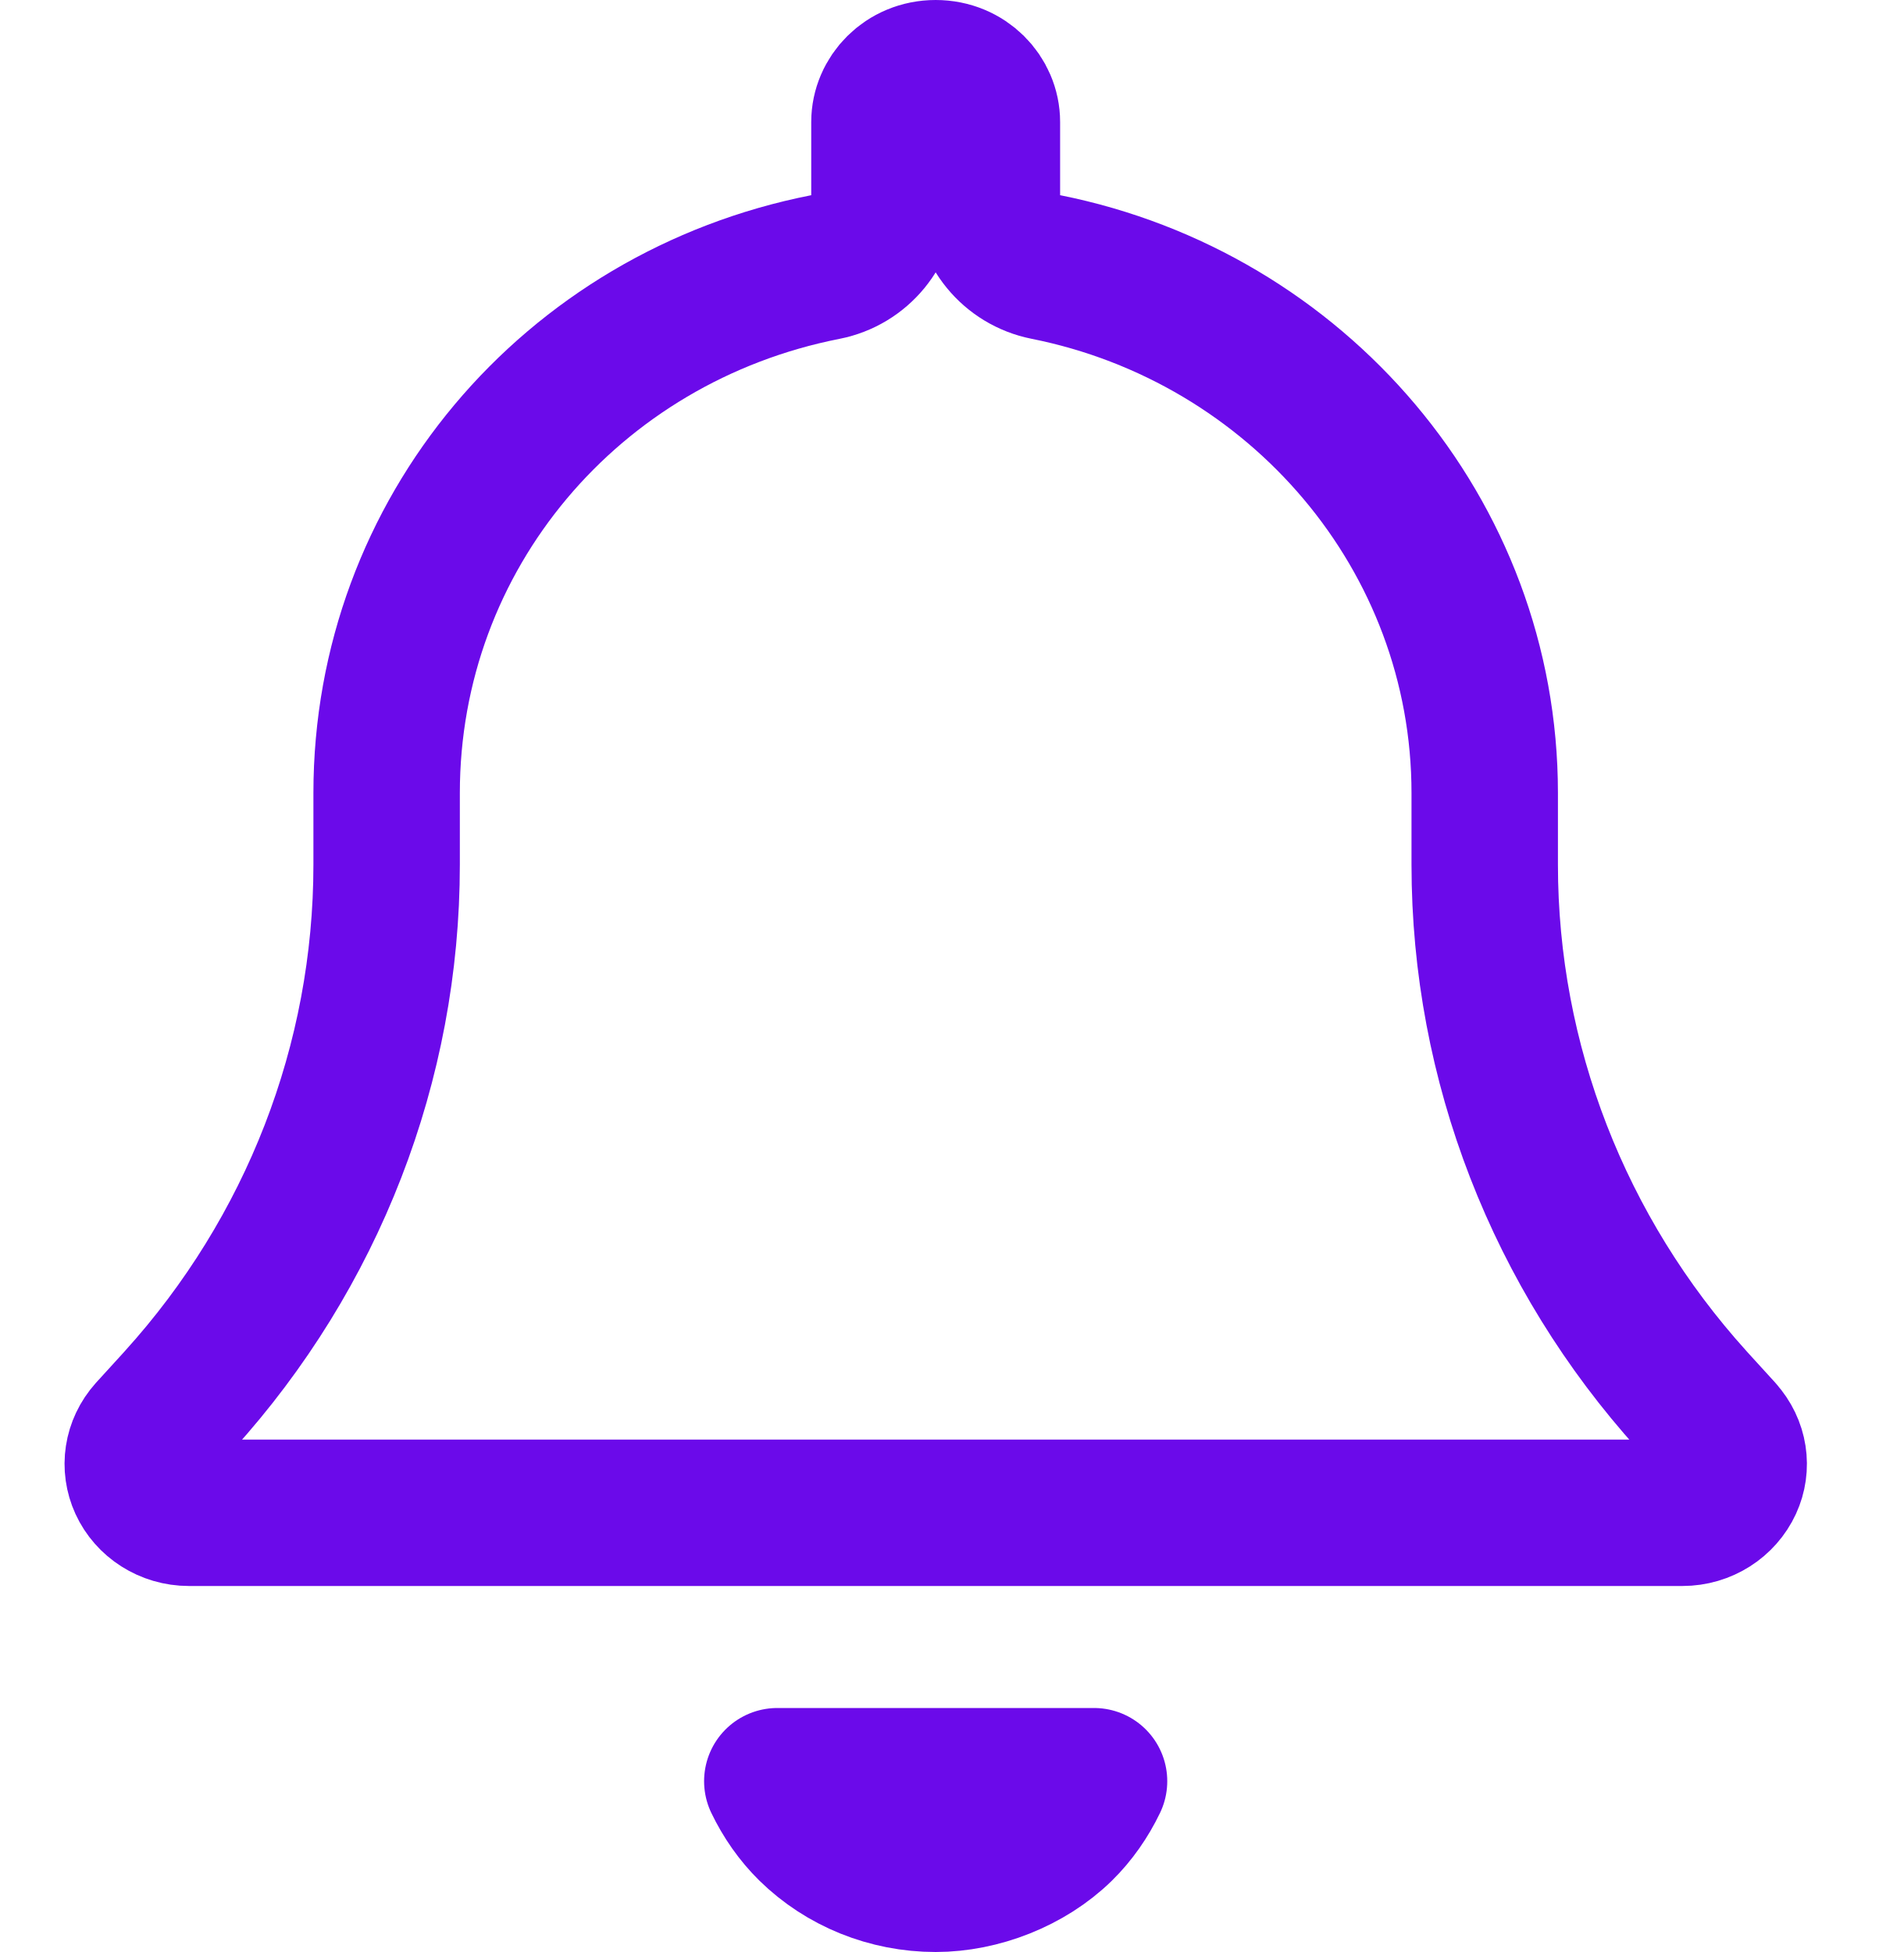
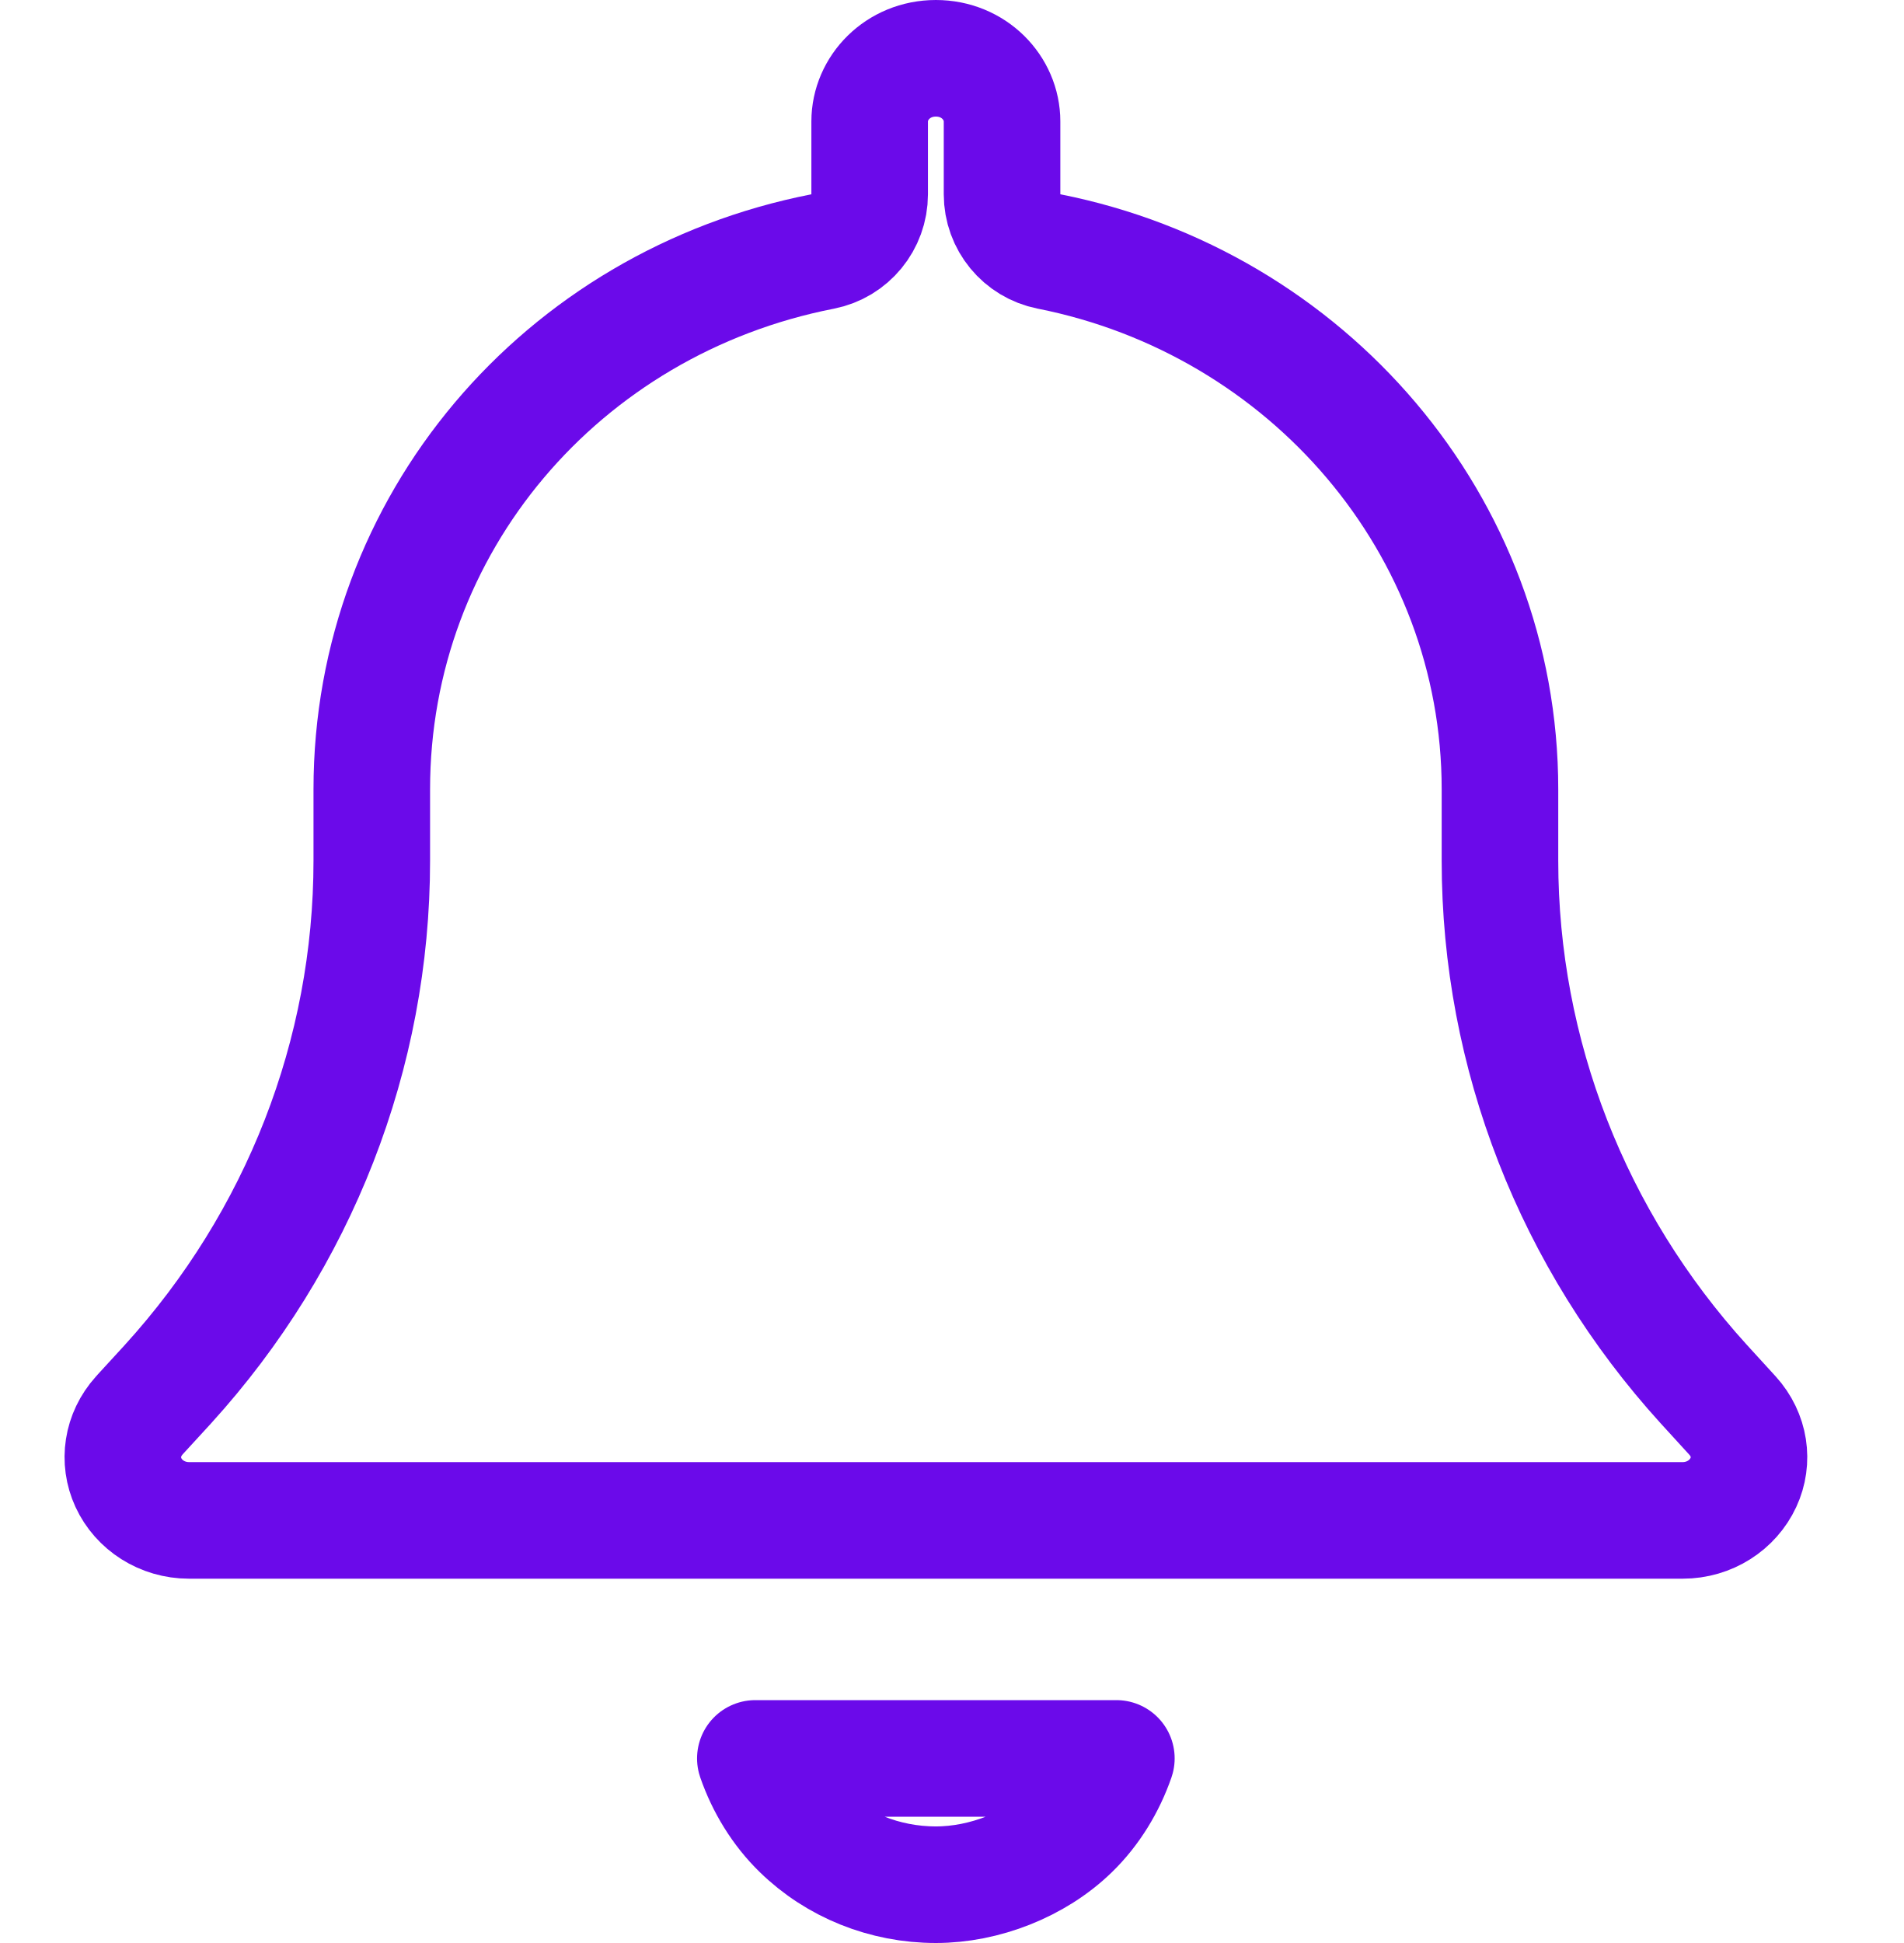
- <svg xmlns="http://www.w3.org/2000/svg" width="39" height="40" viewBox="0 0 39 40" fill="none">
-   <path d="M20.219 4C20.219 4.715 20.724 5.331 21.426 5.471C26.575 6.497 30.418 10.953 30.418 16.25V17.719C30.418 21.776 31.938 25.672 34.669 28.693L34.672 28.697L35.258 29.34C35.258 29.341 35.259 29.342 35.259 29.343C35.535 29.649 35.589 30.055 35.432 30.395C35.266 30.755 34.894 31 34.467 31H3.872C3.442 31 3.072 30.753 2.91 30.399C2.752 30.054 2.807 29.646 3.079 29.342L3.666 28.698L3.669 28.694C6.405 25.672 7.921 21.775 7.921 17.719V16.25C7.921 10.945 11.7 6.497 16.909 5.472C17.613 5.333 18.12 4.717 18.12 4V2.5C18.12 1.975 18.561 1.5 19.169 1.5C19.778 1.5 20.219 1.975 20.219 2.5V4ZM19.169 38.5C18.2 38.5 17.28 38.125 16.61 37.468C16.328 37.191 16.097 36.858 15.925 36.5H22.414C22.242 36.858 22.011 37.191 21.729 37.468C21.066 38.118 20.078 38.5 19.169 38.5Z" stroke="#6B0AEA" stroke-width="3" stroke-linejoin="round" />
+ <svg xmlns="http://www.w3.org/2000/svg" width="49" height="50" viewBox="0 0 49 50" fill="none">
+   <path d="M25.788 5C25.788 5.716 26.294 6.332 26.997 6.471C33.642 7.788 38.602 13.509 38.602 20.312V22.148C38.602 27.128 40.477 31.91 43.847 35.618L43.85 35.621L44.586 36.427C44.587 36.428 44.587 36.428 44.588 36.429C45.033 36.921 45.128 37.586 44.867 38.148C44.597 38.731 43.994 39.125 43.305 39.125H4.864C4.174 39.125 3.571 38.73 3.305 38.152C3.044 37.585 3.14 36.919 3.581 36.429C3.582 36.428 3.582 36.426 3.583 36.425L4.319 35.623L4.322 35.619C7.697 31.909 9.568 27.127 9.568 22.148V20.312C9.568 13.502 14.445 7.788 21.17 6.472C21.874 6.334 22.381 5.717 22.381 5V3.125C22.381 2.262 23.107 1.5 24.085 1.5C25.063 1.5 25.788 2.262 25.788 3.125V5ZM24.085 48.5C22.766 48.5 21.512 47.993 20.598 47.1C20.071 46.587 19.677 45.936 19.439 45.25H28.73C28.492 45.936 28.099 46.587 27.572 47.1C26.665 47.985 25.325 48.5 24.085 48.5Z" stroke="#6B0AEA" stroke-width="3" stroke-linejoin="round" />
</svg>
